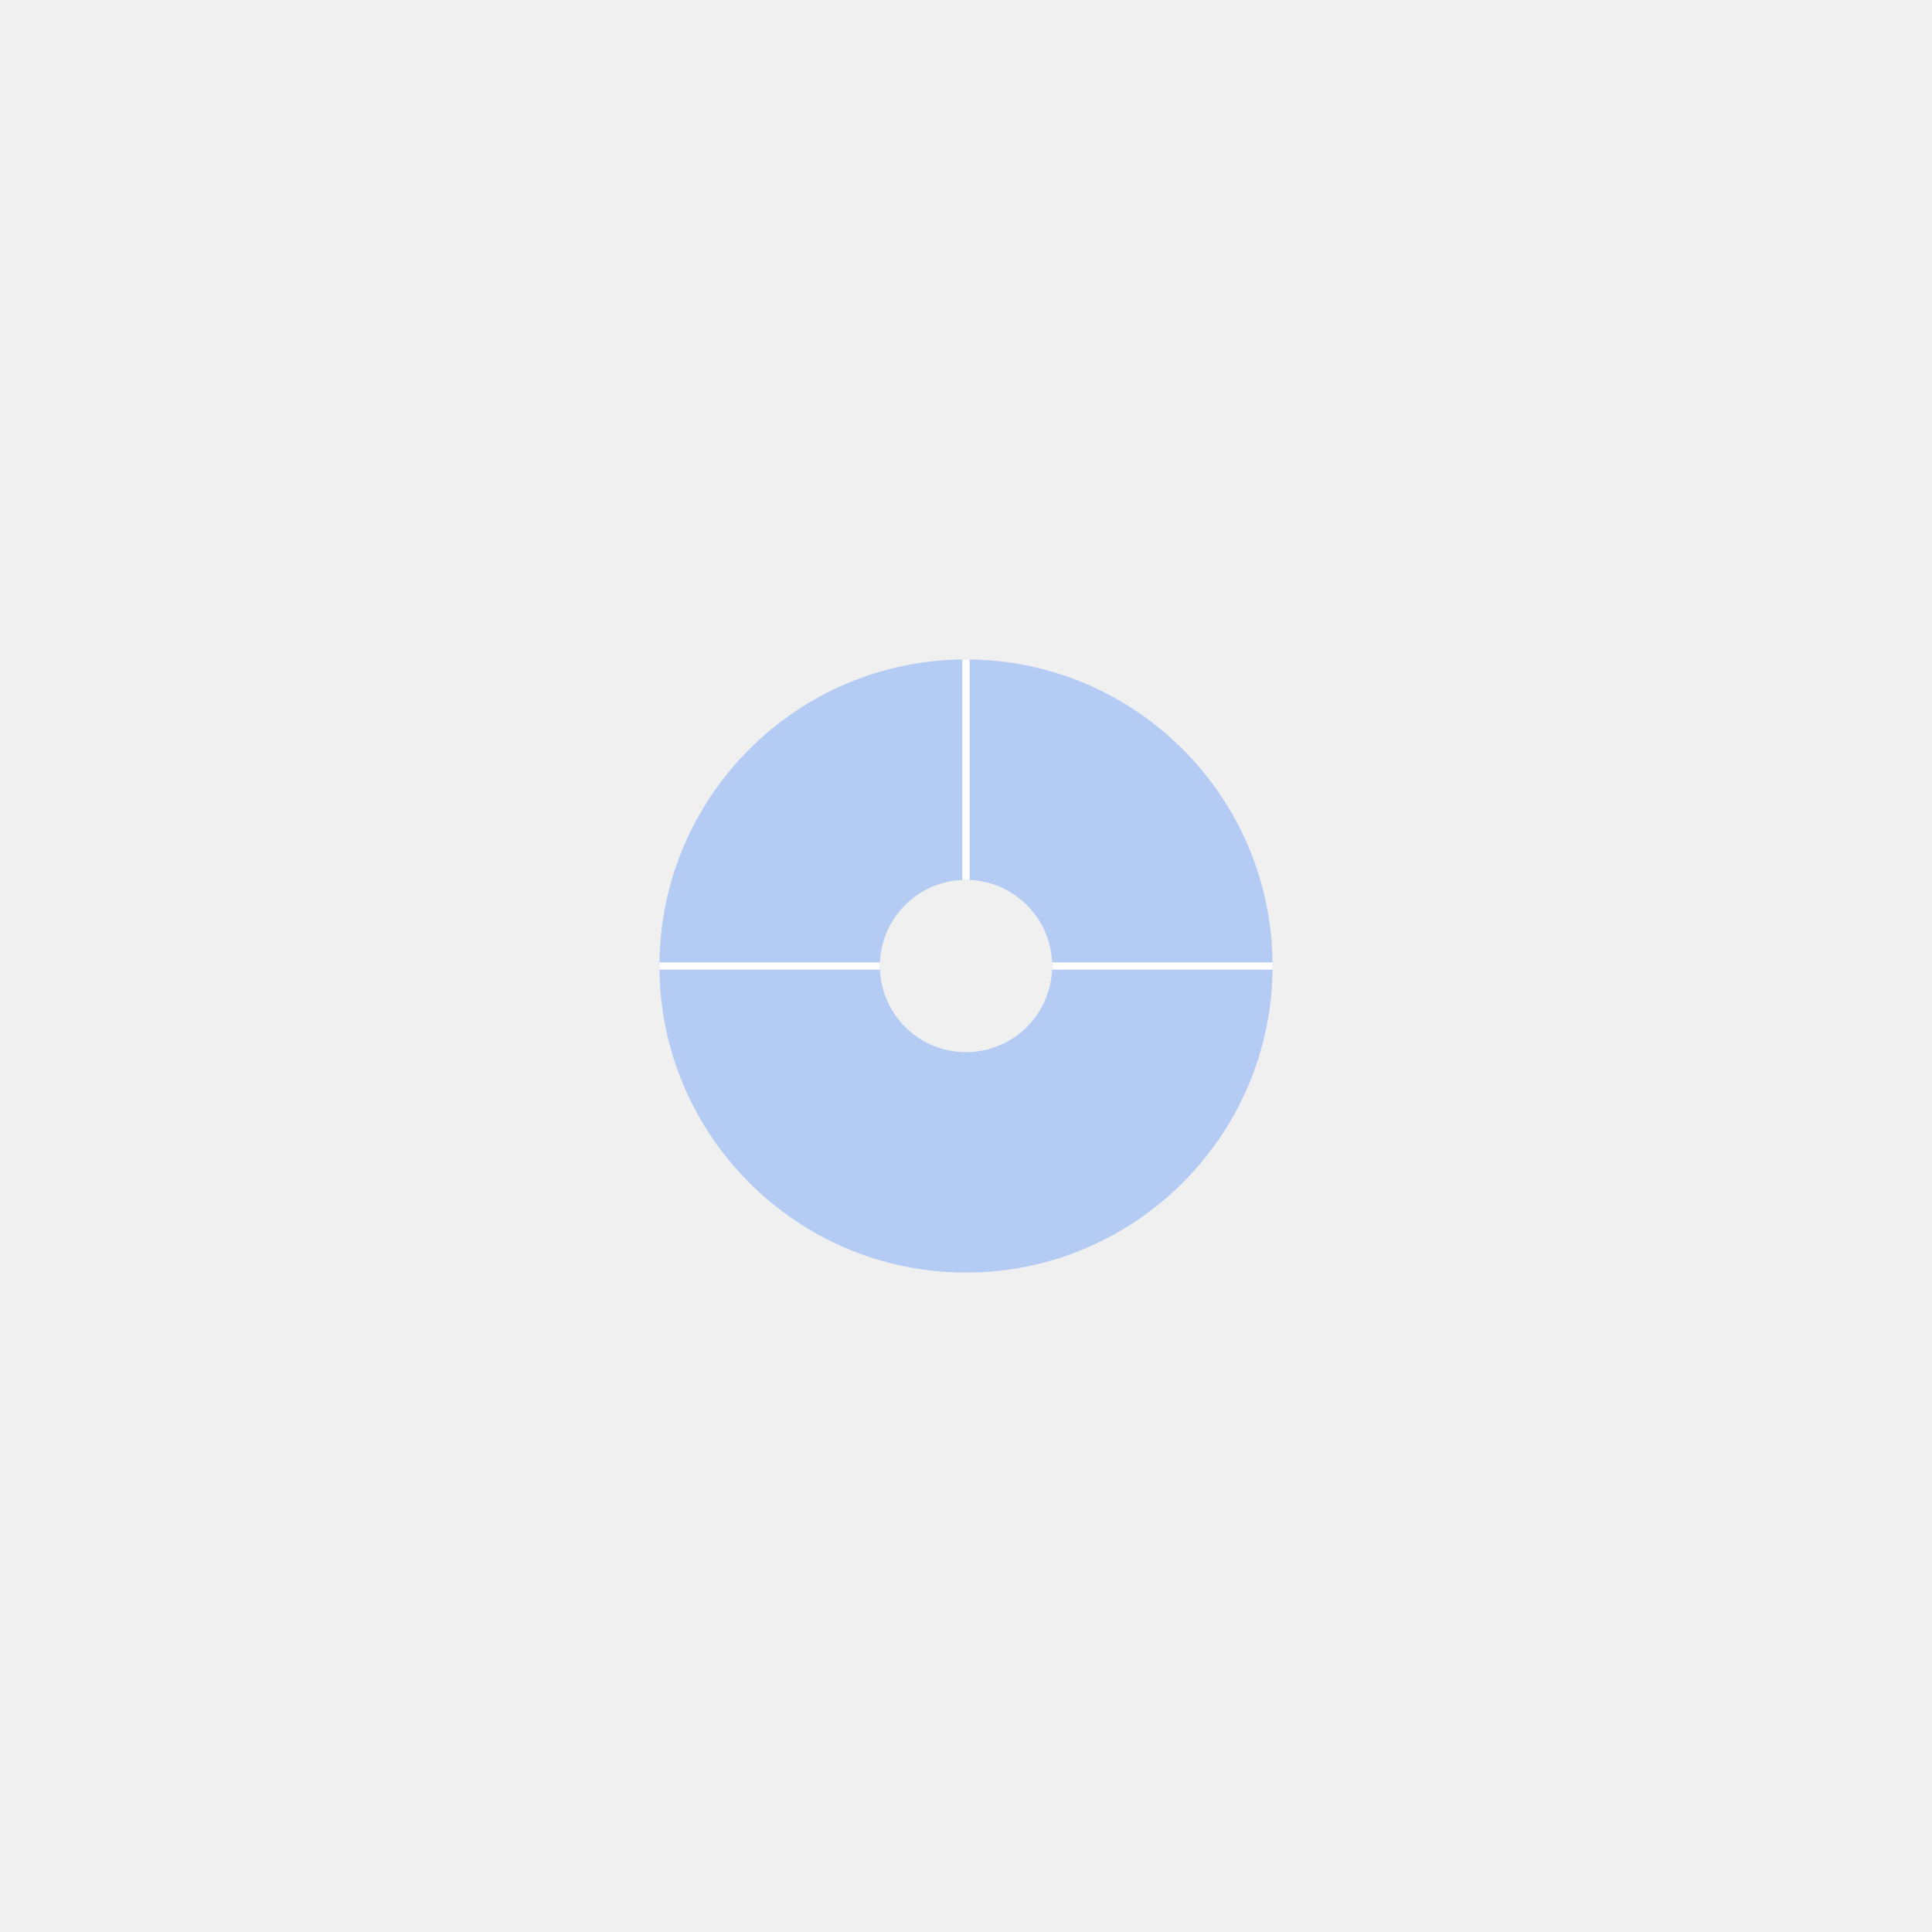
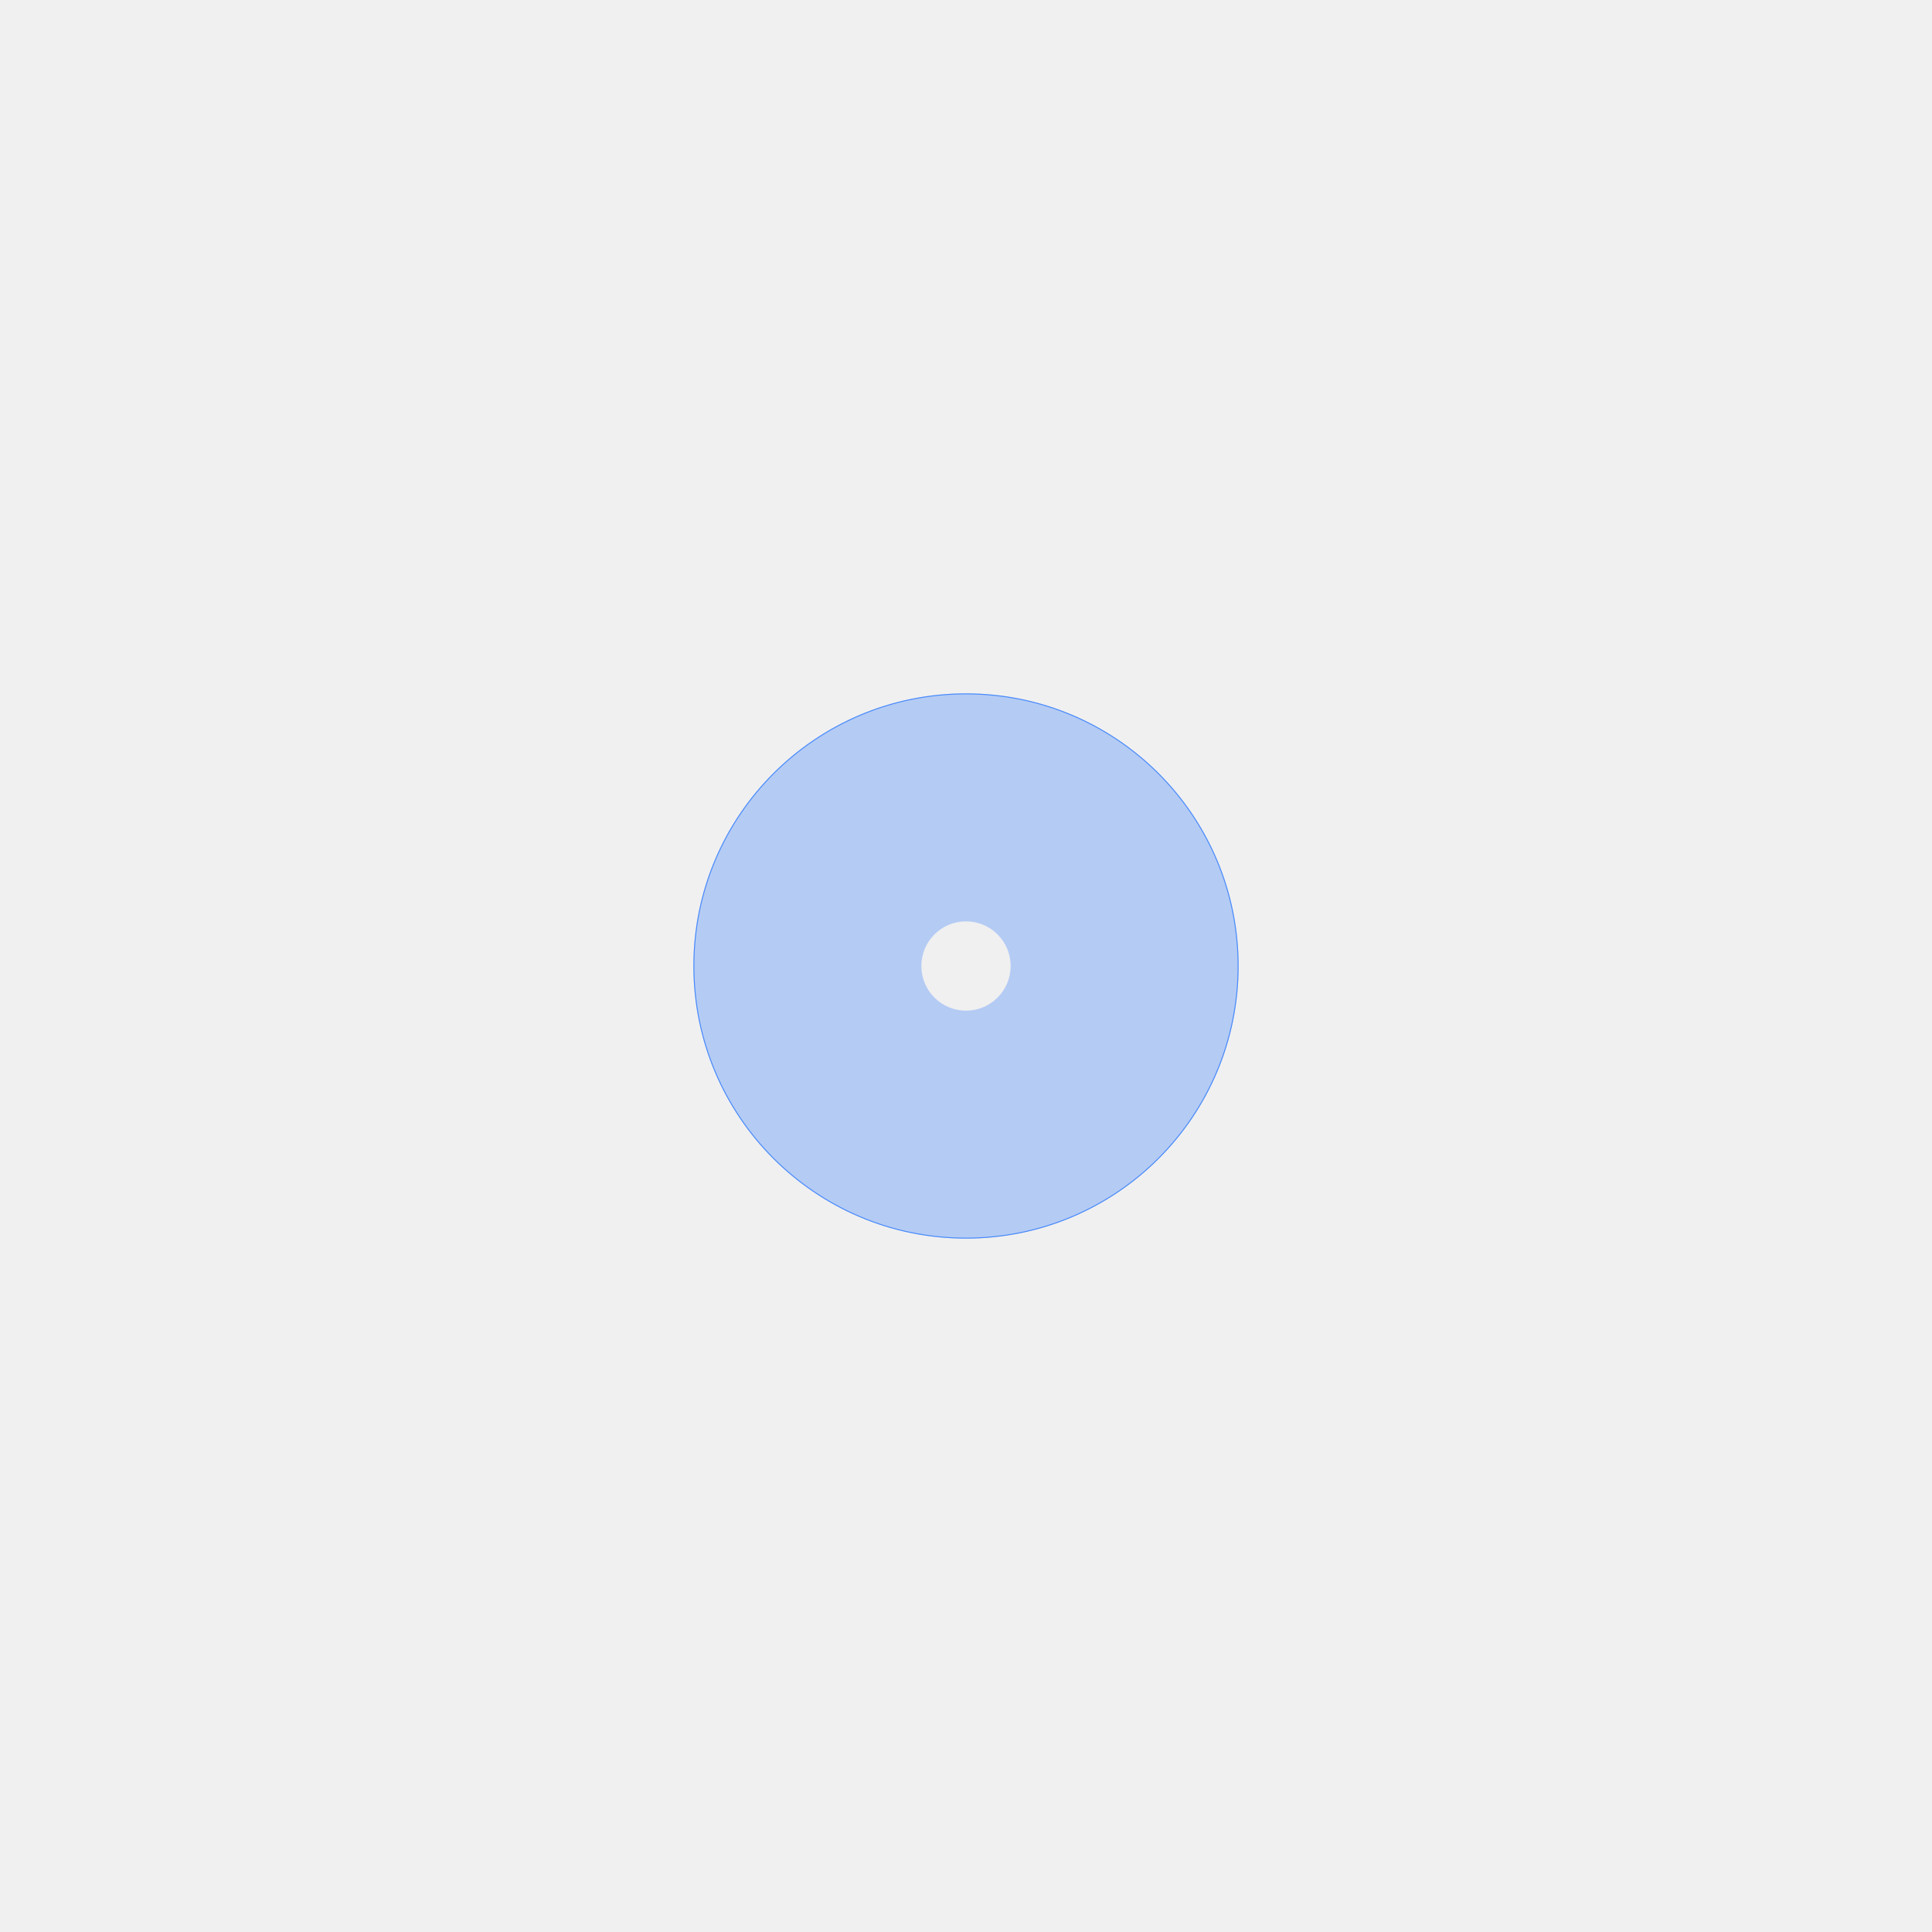
- <svg xmlns="http://www.w3.org/2000/svg" contentScriptType="application/ecmascript" width="1054px" zoomAndPan="magnify" style="fill-rule:evenodd;clip-rule:evenodd;stroke-linecap:round;stroke-linejoin:round;stroke-miterlimit:1.5;" contentStyleType="text/css" height="1054px" preserveAspectRatio="xMidYMid meet" xml:space="preserve" version="1.1">
-   <path id="_3-" d="M527,359.756C619.305,359.756 694.244,434.695 694.244,527C694.244,619.305 619.305,694.244 527,694.244C434.695,694.244 359.756,619.305 359.756,527C359.756,434.695 434.695,359.756 527,359.756ZM527,480C552.94,480 574,501.06 574,527C574,552.94 552.94,574 527,574C501.06,574 480,552.94 480,527C480,501.06 501.06,480 527,480Z" style="fill:rgb(0,95,255);fill-opacity:0.25;" />
+ <svg xmlns="http://www.w3.org/2000/svg" width="2034px" height="2034px" version="1.1" style="fill-rule:evenodd;clip-rule:evenodd;stroke-linecap:round;stroke-linejoin:round;stroke-miterlimit:1.5;">
+   <path d="M1017,730.000C1175.510,730.000 1304.000,858.490 1304.000,1017C1304.000,1175.510 1175.510,1304.000 1017,1304.000C858.490,1304.000 730.000,1175.510 730.000,1017C730.000,858.490 858.490,730.000 1017,730.000ZM1017,970C1042.958,970 1064,991.042 1064,1017C1064,1042.958 1042.958,1064 1017,1064C991.042,1064 970,1042.958 970,1017C970,991.042 991.042,970 1017,970Z" style="fill:rgb(0,95,255);fill-opacity:0.25;" />
  <clipPath id="_clip1">
-     <path d="M527,359.756C619.305,359.756 694.244,434.695 694.244,527C694.244,619.305 619.305,694.244 527,694.244C434.695,694.244 359.756,619.305 359.756,527C359.756,434.695 434.695,359.756 527,359.756ZM527,480C552.94,480 574,501.06 574,527C574,552.94 552.94,574 527,574C501.06,574 480,552.94 480,527C480,501.06 501.06,480 527,480Z" id="_3-1" />
+     <path d="M1017,730.000C1175.510,730.000 1304.000,858.490 1304.000,1017C1304.000,1175.510 1175.510,1304.000 1017,1304.000C858.490,1304.000 730.000,1175.510 730.000,1017C730.000,858.490 858.490,730.000 1017,730.000Z" />
  </clipPath>
  <g clip-path="url(#_clip1)">
-     <path style="fill:none;stroke:white;stroke-width:4px;" d="M-0.244,527L1054.24,527" />
-     <path style="fill:none;stroke:white;stroke-width:4px;" d="M527,-0.244L527,527" />
+     <circle r="287" cx="1017" cy="1017" style="fill:none;stroke:rgb(0,95,255);stroke-opacity:0.6;stroke-width:2px;" />
  </g>
</svg>
